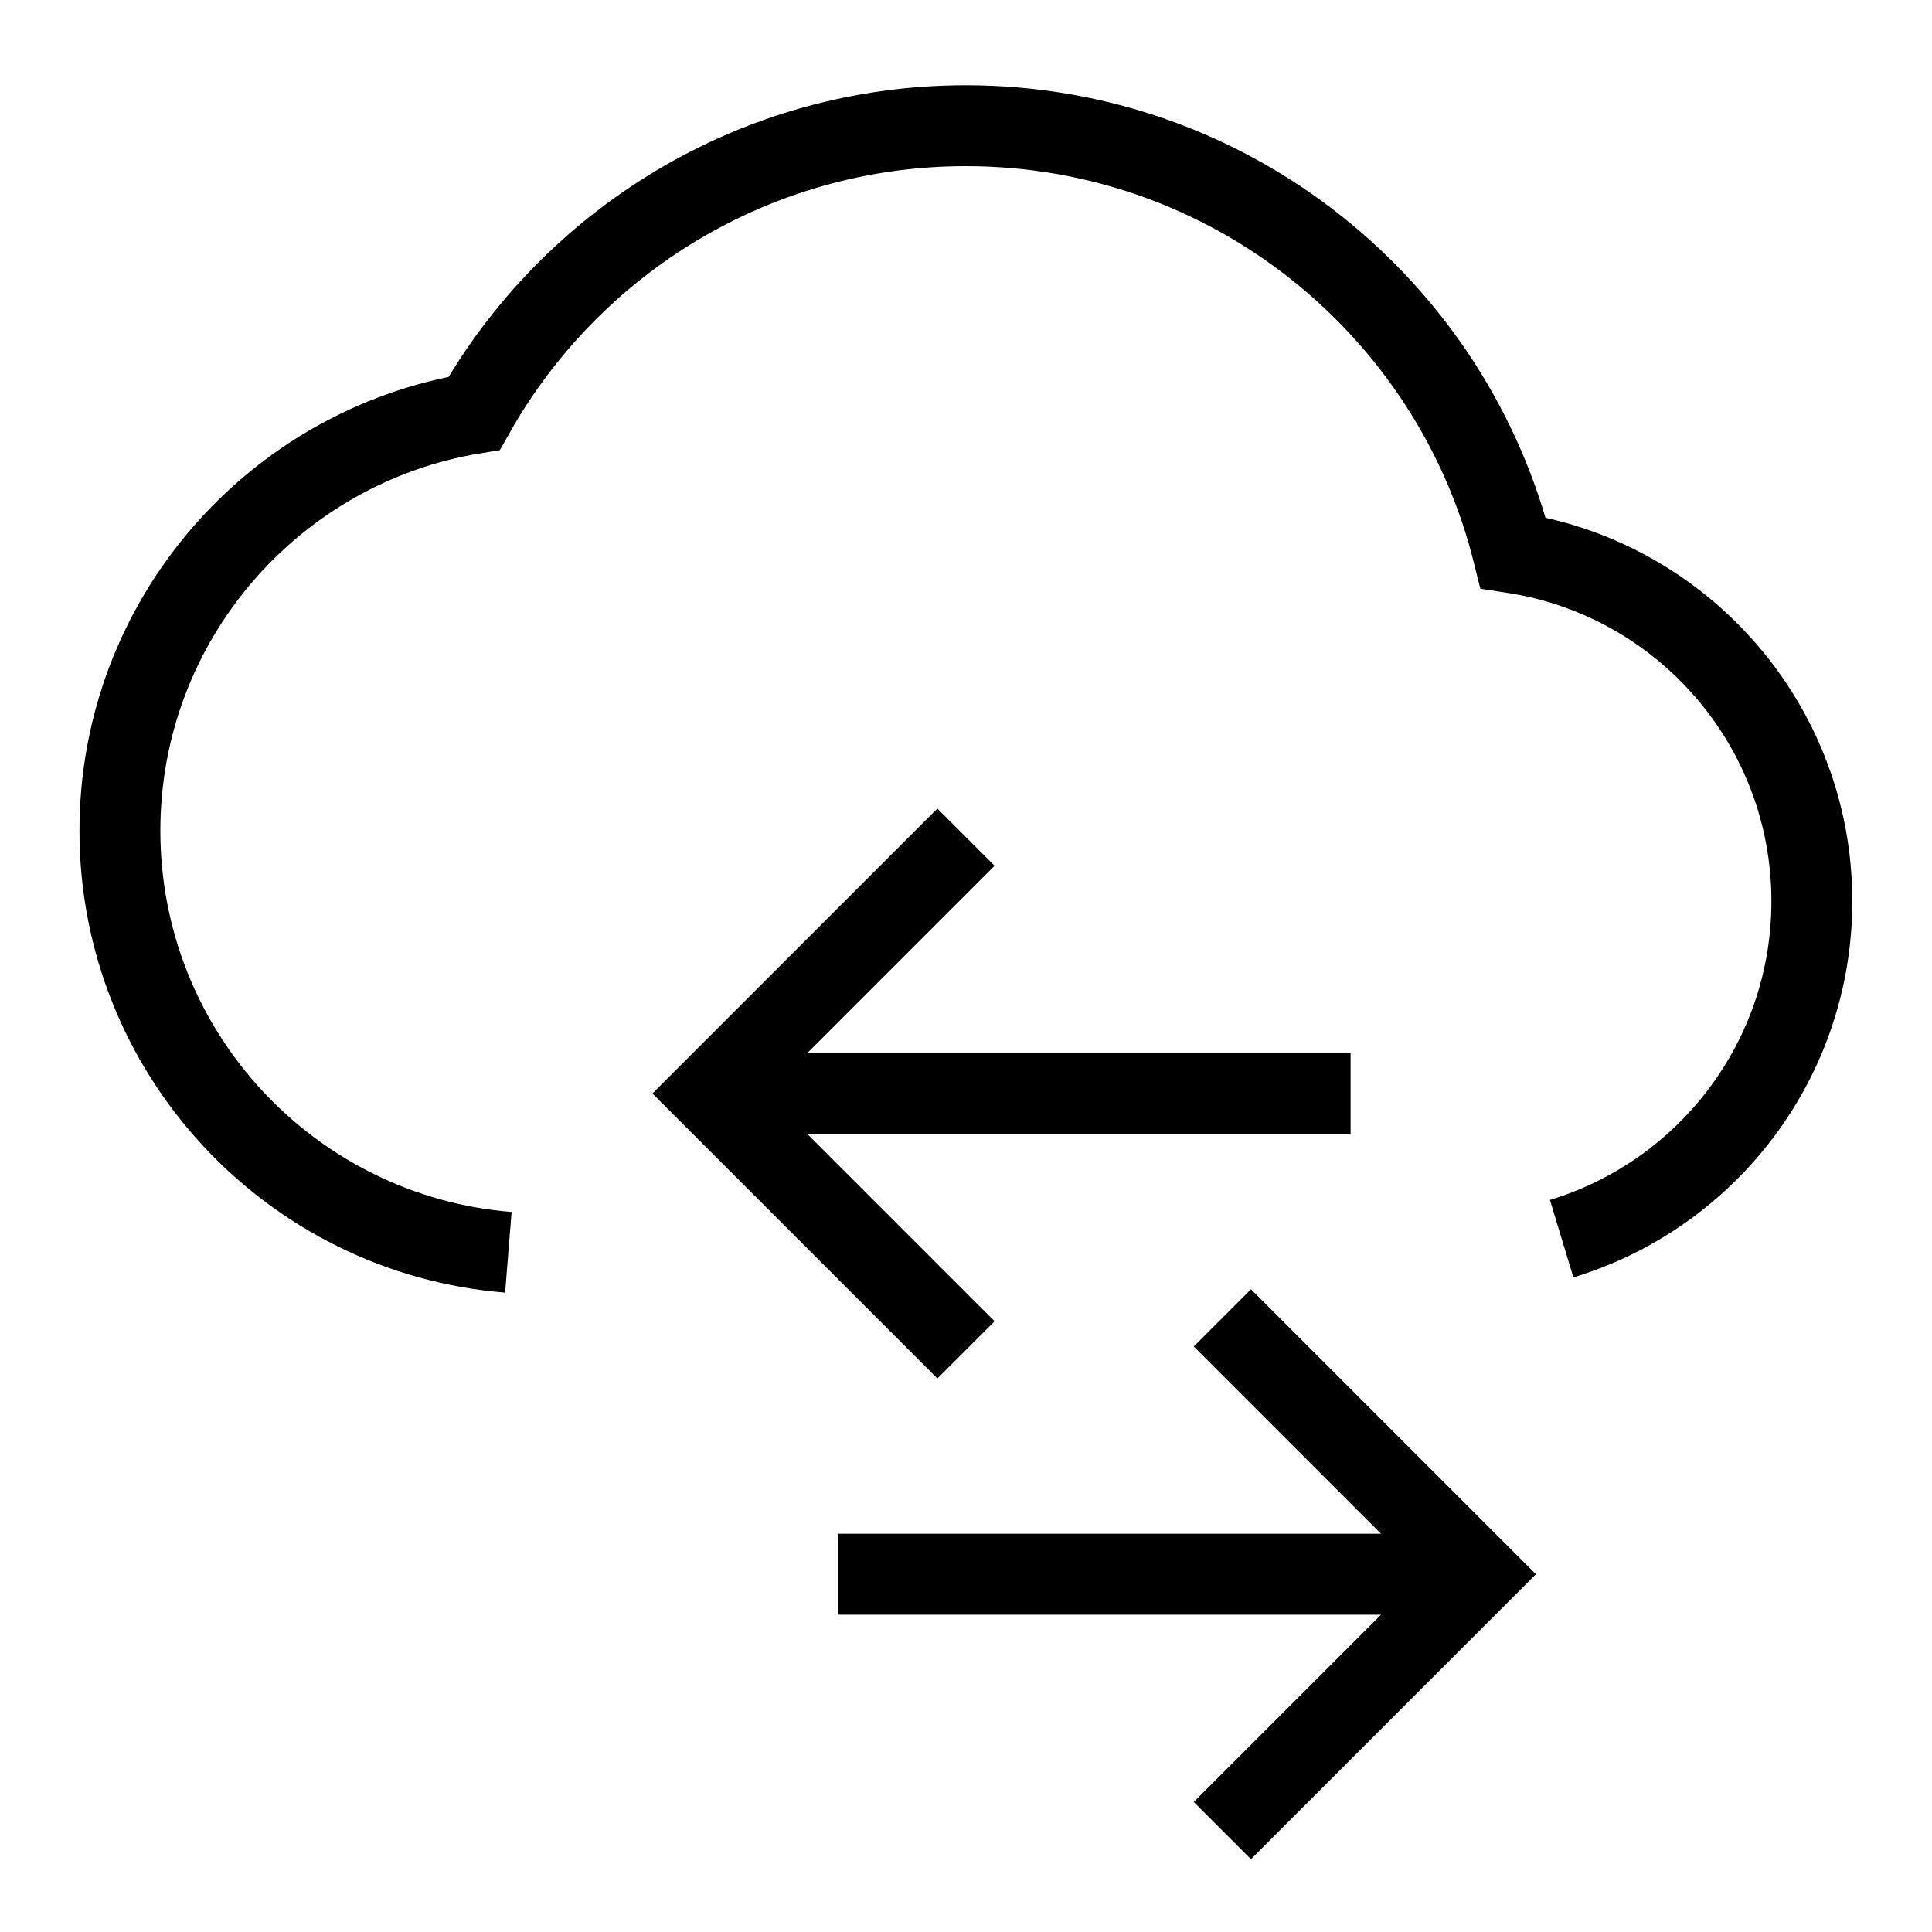
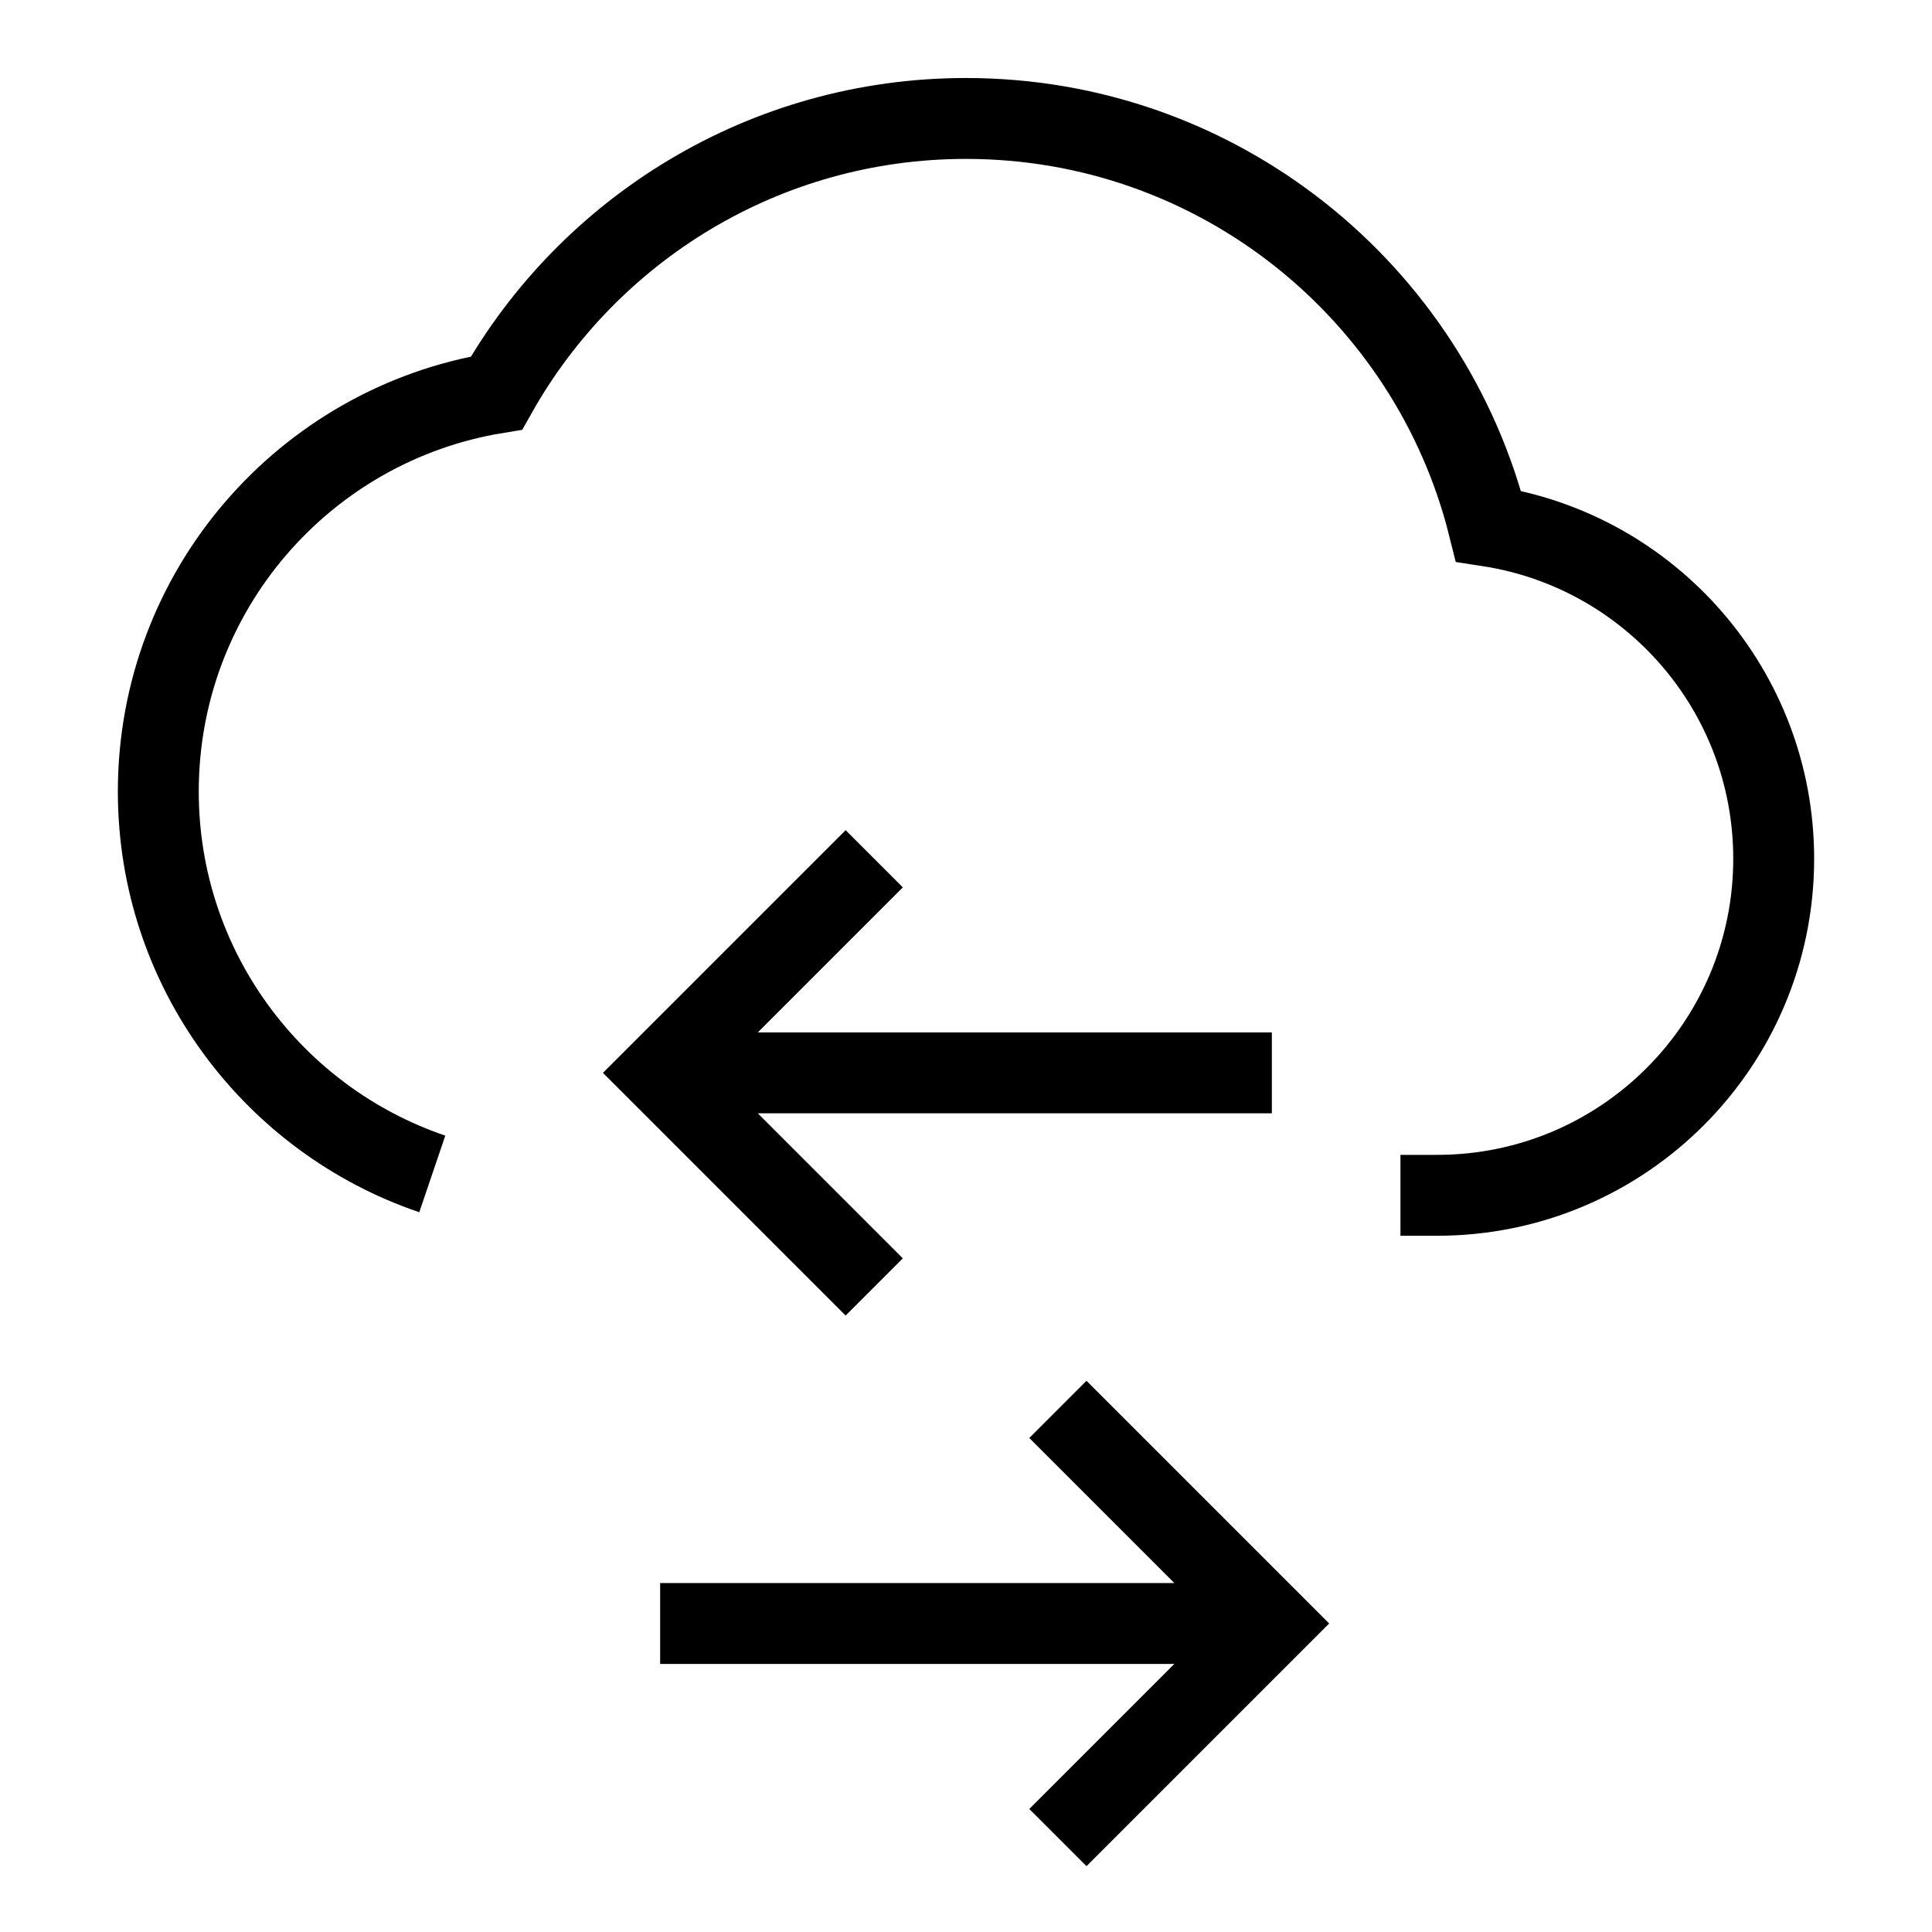
<svg xmlns="http://www.w3.org/2000/svg" width="16" height="16" stroke-width="0.67" viewBox="0 0 16 16">
  <g fill="none" stroke="currentColor" stroke-width="0.67">
-     <path d="M4.21 10.371C2.409 10.226.993 8.718.993 6.88c0-1.741 1.27-3.185 2.934-3.457.801-1.421 2.325-2.382 4.072-2.382 2.189 0 4.026 1.505 4.532 3.537 1.401.214 2.474 1.425 2.474 2.886 0 1.317-.873 2.431-2.072 2.794" />
-     <path d="M11.185 9.056H5.877M8 6.933 5.877 9.056l2.123 2.123m-1.062 1.858h5.308m-2.123-2.123 2.123 2.123-2.123 2.123" />
+     <path d="M3.58 9.722c-1.319-.448-2.269-1.697-2.269-3.167 0-1.662 1.212-3.041 2.801-3.3C4.877 1.897 6.332.981 8.0.981c2.089 0 3.843 1.437 4.327 3.376 1.337.205 2.362 1.36 2.362 2.755 0 1.539-1.248 2.787-2.787 2.787h-.304" />
+     <path d="M10.533 8.885H5.467m1.773-1.773L5.467 8.885l1.773 1.773m-1.773 2.787h5.067m-1.773-1.773 1.773 1.773-1.773 1.773" />
  </g>
</svg>
